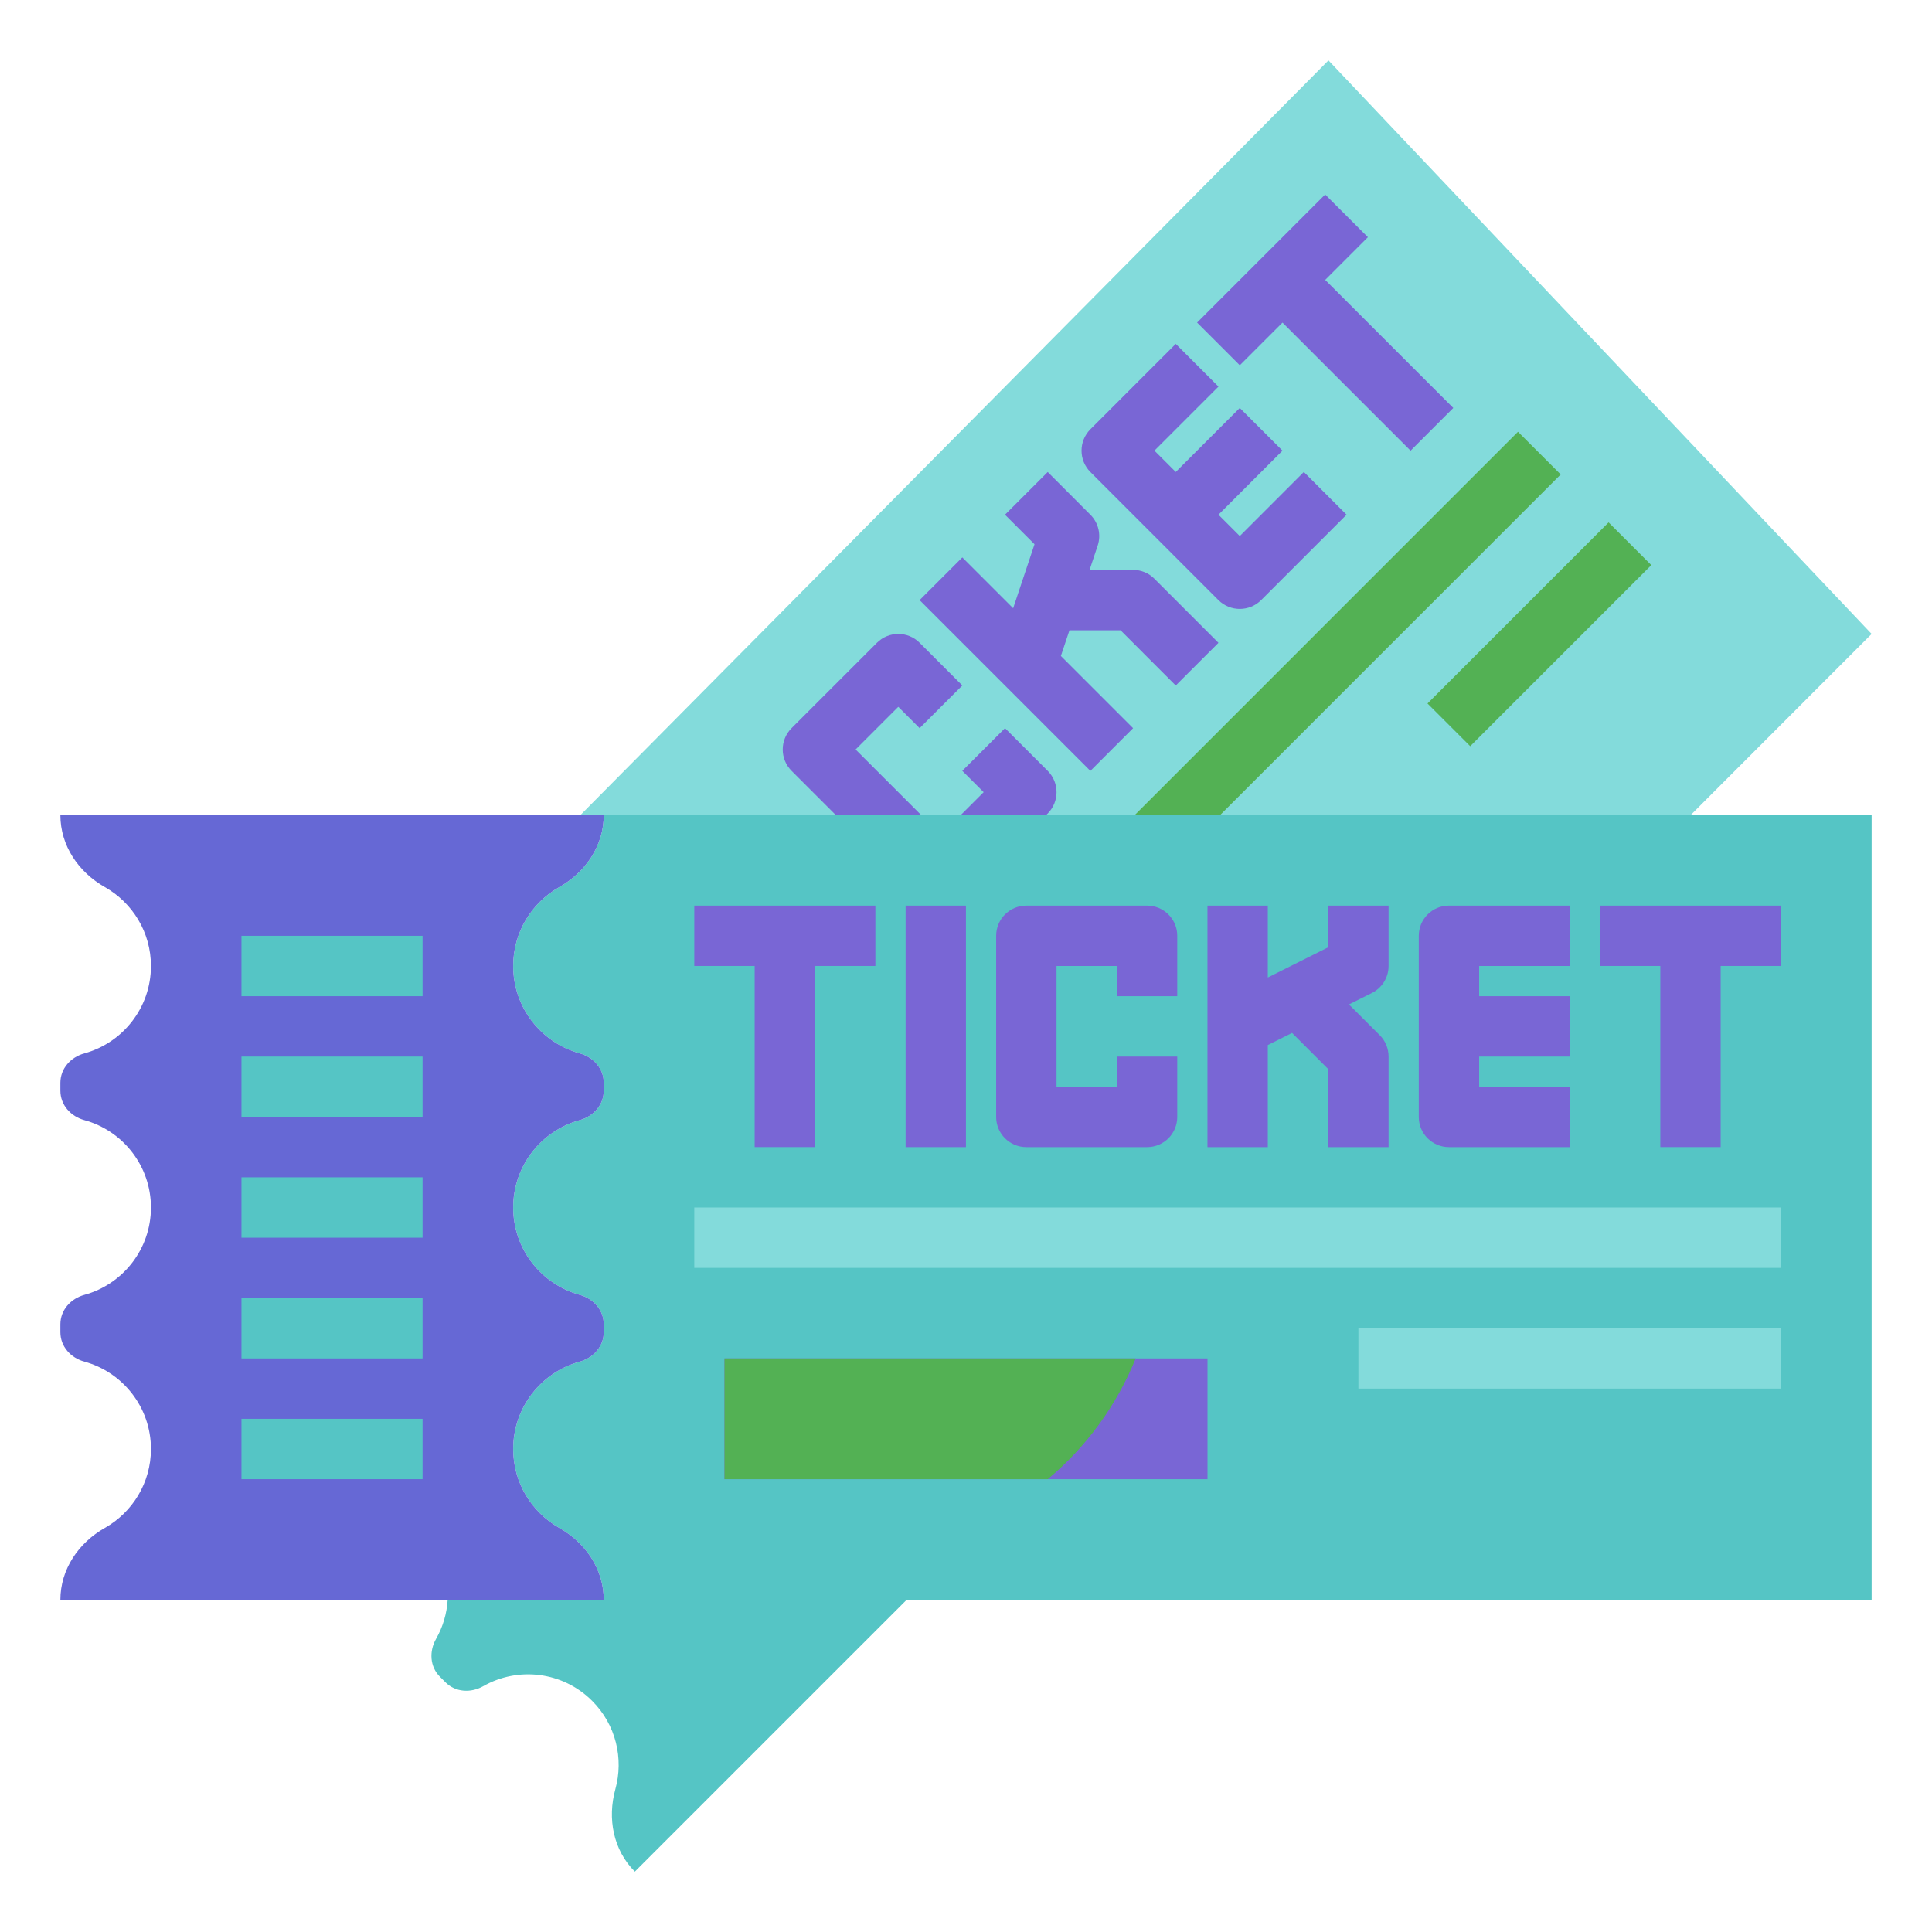
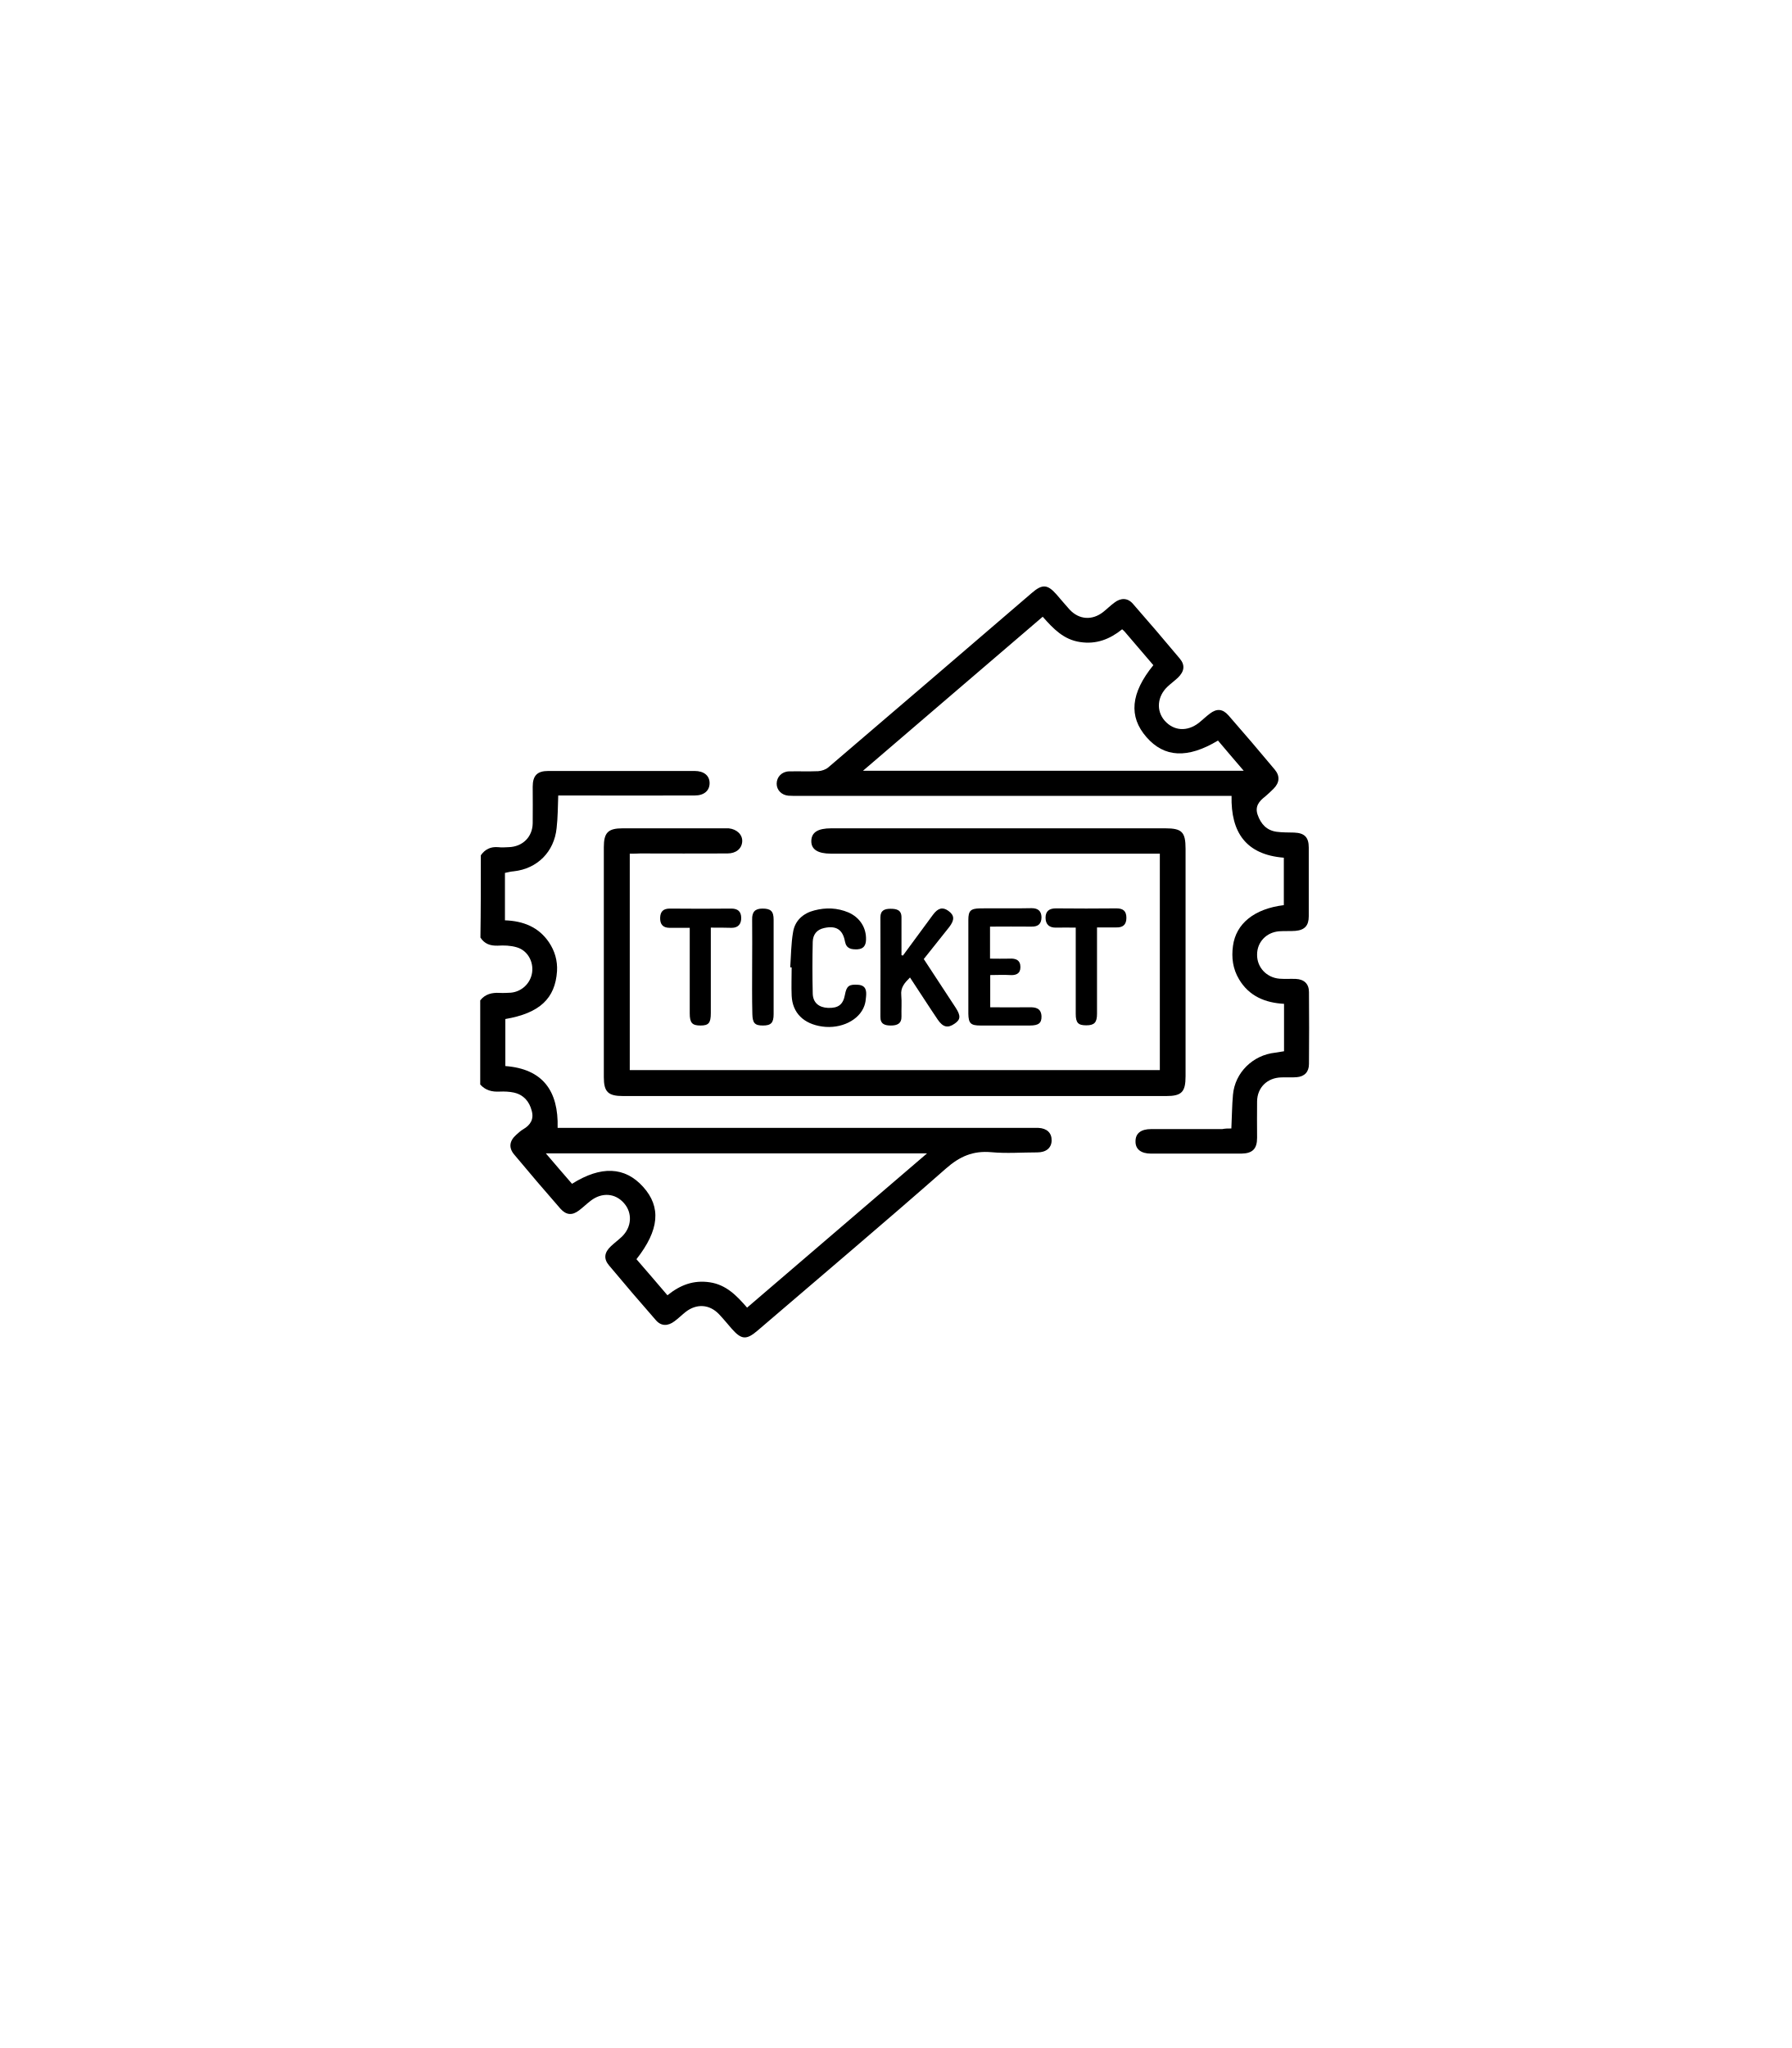
- <svg xmlns="http://www.w3.org/2000/svg" version="1.1" width="512" height="512" x="0" y="0" viewBox="0 0 64 64" style="enable-background:new 0 0 512 512" xml:space="preserve" class="">
+ <svg xmlns="http://www.w3.org/2000/svg" version="1.1" id="Capa_1" x="0px" y="0px" viewBox="0 0 884.1 1010.5" style="enable-background:new 0 0 884.1 1010.5;" xml:space="preserve">
  <g>
-     <g>
-       <path d="m56.006 27 5.994-6-17.993-19-24.78 25" fill="#83dbdb" data-original="#f2c351" style="" class="" />
-       <g>
-         <path d="m34.85 20.688h18.92v2.001h-18.92z" fill="#53b154" transform="matrix(.707 -.707 .707 .707 -2.356 37.692)" data-original="#f9d18b" style="" class="" />
-       </g>
-       <g>
-         <path d="m46.756 19.999h8.485v2.001h-8.485z" fill="#53b154" transform="matrix(.707 -.707 .707 .707 .092 42.221)" data-original="#f9d18b" style="" class="" />
-       </g>
-       <path d="m29.05 21.293-2.828 2.828c-.391.391-.391 1.023 0 1.414l4.242 4.242c.391.391 1.023.391 1.414 0l2.828-2.828c.391-.391.391-1.023 0-1.414l-1.414-1.414-1.414 1.414.707.707-1.414 1.414-2.828-2.828 1.414-1.414.707.707 1.414-1.414-1.414-1.414c-.39-.391-1.023-.391-1.414 0z" fill="#7966d5" data-original="#c16b3f" style="" class="" />
-       <g fill="#c16b3f">
-         <path d="m43.899 9.272 1.414-1.415-1.415-1.414-4.243 4.243 1.415 1.414 1.414-1.413 4.243 4.242 1.415-1.415z" fill="#7966d5" data-original="#c16b3f" style="" class="" />
-         <path d="m37.535 18.878h-1.441l.268-.804c.12-.359.026-.756-.241-1.023l-1.414-1.415-1.415 1.414.978.978-.708 2.121-1.684-1.684-1.415 1.415 5.657 5.657 1.415-1.415-2.392-2.392.284-.851h1.693l1.828 1.829 1.415-1.414-2.121-2.122c-.187-.189-.442-.294-.707-.294z" fill="#7966d5" data-original="#c16b3f" style="" class="" />
-         <path d="m41.07 17.757-.707-.707 2.121-2.121-1.415-1.415-2.121 2.121-.706-.707 2.121-2.121-1.415-1.415-2.828 2.829c-.39.391-.39 1.024 0 1.415l4.242 4.243c.195.195.451.292.707.292.257 0 .513-.097.708-.292l2.829-2.829-1.415-1.415z" fill="#7966d5" data-original="#c16b3f" style="" class="" />
-       </g>
-       <path d="m20 53h42v-26h-42c0 1.011-.596 1.889-1.476 2.388-.91.515-1.524 1.492-1.524 2.612 0 1.381.933 2.544 2.202 2.893.457.125.798.503.798.977v.26c0 .474-.341.851-.798.977-1.269.349-2.202 1.512-2.202 2.893s.933 2.544 2.202 2.893c.457.125.798.503.798.977v.26c0 .474-.341.851-.798.977-1.269.349-2.202 1.512-2.202 2.893 0 1.12.614 2.097 1.524 2.612.88.499 1.476 1.377 1.476 2.388z" fill="#55c5c5" data-original="#f7d881" style="" class="" />
-       <path d="m30.03 53-9 9c-.715-.715-.915-1.757-.645-2.732.279-1.008.023-2.133-.77-2.925-.976-.976-2.458-1.139-3.603-.488-.412.234-.92.208-1.255-.127l-.184-.184c-.335-.335-.361-.843-.127-1.255.228-.4.356-.842.384-1.289" fill="#55c5c5" data-original="#c66b60" style="" class="" />
-       <path d="m2 53c0-1.011.596-1.889 1.476-2.388.91-.515 1.524-1.492 1.524-2.612 0-1.381-.933-2.544-2.202-2.893-.457-.125-.798-.503-.798-.977v-.26c0-.474.341-.851.798-.977 1.269-.349 2.202-1.512 2.202-2.893s-.933-2.544-2.202-2.893c-.457-.125-.798-.503-.798-.977v-.26c0-.474.341-.851.798-.977 1.269-.349 2.202-1.512 2.202-2.893 0-1.12-.614-2.097-1.524-2.612-.88-.499-1.476-1.377-1.476-2.388h18c0 1.011-.596 1.889-1.476 2.388-.91.515-1.524 1.492-1.524 2.612 0 1.381.933 2.544 2.202 2.893.457.125.798.503.798.977v.26c0 .474-.341.851-.798.977-1.269.349-2.202 1.512-2.202 2.893s.933 2.544 2.202 2.893c.457.125.798.503.798.977v.26c0 .474-.341.851-.798.977-1.269.349-2.202 1.512-2.202 2.893 0 1.12.614 2.097 1.524 2.612.88.499 1.476 1.377 1.476 2.388z" fill="#6668d5" data-original="#e47c6e" style="" class="" />
-       <g>
-         <path d="m7.999 31h5.999v2h-5.999z" fill="#55c5c5" data-original="#c66b60" style="" class="" />
-       </g>
-       <g>
-         <path d="m7.999 35h5.999v2h-5.999z" fill="#55c5c5" data-original="#c66b60" style="" class="" />
-       </g>
-       <g>
-         <path d="m7.999 39h5.999v2h-5.999z" fill="#55c5c5" data-original="#c66b60" style="" class="" />
-       </g>
-       <g>
-         <path d="m7.999 43h5.999v2h-5.999z" fill="#55c5c5" data-original="#c66b60" style="" class="" />
-       </g>
-       <g>
-         <path d="m7.999 47h5.999v2h-5.999z" fill="#55c5c5" data-original="#c66b60" style="" class="" />
-       </g>
-       <g fill="#c16b3f">
-         <path d="m22.999 31.999h2v6h1.999v-6h2v-1.999h-5.999z" fill="#7966d5" data-original="#c16b3f" style="" class="" />
-         <path d="m58.999 30h-5.999v1.999h2v6h1.999v-6h2z" fill="#7966d5" data-original="#c16b3f" style="" class="" />
-         <path d="m29.999 30h1.999v8h-1.999z" fill="#7966d5" data-original="#c16b3f" style="" class="" />
-         <path d="m37.998 30h-3.999c-.553 0-1 .447-1 1v6c0 .553.447 1 1 1h3.999c.553 0 1-.447 1-1v-2h-2v1h-1.999v-4h1.999v1h2v-2c0-.553-.447-1-1-1z" fill="#7966d5" data-original="#c16b3f" style="" class="" />
-         <path d="m43.998 31.381-2 1v-2.381h-1.999v8h1.999v-3.382l.803-.401 1.198 1.198v2.585h1.999v-3c0-.266-.104-.52-.292-.708l-1.019-1.019.758-.379c.339-.169.553-.516.553-.894v-2h-2z" fill="#7966d5" data-original="#c16b3f" style="" class="" />
-         <path d="m46.999 31v6c0 .553.447 1 1 1h3.999v-2h-2.999v-1h2.999v-2h-2.999v-1h2.999v-2h-3.999c-.553 0-1 .447-1 1z" fill="#7966d5" data-original="#c16b3f" style="" class="" />
-       </g>
-       <g>
-         <path d="m22.999 40h35.999v2h-35.999z" fill="#83dbdb" data-original="#f2c351" style="" class="" />
-       </g>
-       <g>
-         <path d="m44.999 44h13.999v2h-13.999z" fill="#83dbdb" data-original="#f2c351" style="" class="" />
-       </g>
-       <path d="m24 45h16v4h-16z" fill="#7966d5" data-original="#c16b3f" style="" class="" />
-       <path d="m24 45v4h10.708c1.274-1.065 2.28-2.436 2.913-4z" fill="#53b154" data-original="#e39854" style="" class="" />
-     </g>
+     <path d="M237.3,422c2.1-3,4.9-4.3,8.5-4c1.7,0.2,3.5,0.1,5.2,0c6.9-0.2,11.8-5,11.9-11.8c0.1-6,0-12,0-18c0-5.5,2.2-7.8,7.7-7.8   c24.1,0,48.2,0,72.2,0c4.6,0,7.4,2.3,7.4,6c0,3.7-2.7,6.1-7.3,6.1c-20.8,0.1-41.5,0-62.3,0c-1.6,0-3.1,0-5.1,0   c-0.2,5.6-0.2,10.9-0.8,16.1c-1.2,11.7-9.5,20-21.1,21.3c-1.3,0.1-2.6,0.4-4.4,0.8c0,3.9,0,7.7,0,11.5c0,3.8,0,7.7,0,11.9   c9,0.3,16.6,3.3,21.7,10.8c2.9,4.3,4.3,9.1,4,14.3c-0.9,13.5-8.6,20.7-25.5,23.6c0,7.6,0,15.3,0,23.2c18.4,1.4,26.3,12.2,25.8,30.5   c1.9,0,3.6,0,5.3,0c76,0,151.9,0,227.9,0c1.3,0,2.7,0,4,0c4.3,0.2,6.7,2.5,6.6,6.3c-0.1,3.6-2.7,5.8-7.1,5.8   c-7.6,0-15.2,0.6-22.7-0.1c-9-0.8-15.6,2.1-22.4,8.1c-30.7,27-61.9,53.3-92.9,79.9c-5.5,4.7-7.9,4.6-12.7-0.8   c-2.1-2.4-4.1-4.9-6.3-7.2c-4.7-5-11.1-5.4-16.5-1.2c-1.9,1.5-3.6,3.2-5.5,4.6c-3.3,2.5-6.6,2.5-9.2-0.5   c-7.8-8.9-15.5-17.9-23.1-27c-2.8-3.3-2.4-6.4,0.9-9.5c1.7-1.6,3.7-3.1,5.4-4.7c4.9-4.7,5.3-11.7,1.1-16.5   c-4.3-5-10.9-5.5-16.4-1.3c-2,1.5-3.8,3.3-5.8,4.8c-3.4,2.6-6.3,2.4-9.2-0.8c-7.7-8.8-15.3-17.7-22.8-26.7c-2.9-3.4-2.4-6.8,1-9.8   c1.1-1,2.2-2,3.4-2.7c3.6-2.1,5.4-5,4.2-9.2c-1.2-4.6-4-7.8-8.7-8.9c-2.3-0.5-4.8-0.6-7.1-0.5c-3.8,0.2-7-0.6-9.6-3.5   c0-13.8,0-27.7,0-41.5c2.4-3.1,5.8-3.9,9.5-3.7c1.9,0.1,3.7,0,5.6-0.1c5.4-0.5,9.7-4.6,10.5-9.9c0.8-5.5-2.3-11-7.6-12.5   c-3-0.9-6.3-1-9.4-0.8c-3.7,0.1-6.5-0.9-8.5-4C237.3,449.2,237.3,435.6,237.3,422z M269.4,569.1c4.7,5.5,8.8,10.3,12.9,15   c14.3-9,26.1-8.5,35.1,1.5c9,10,8,21.3-3.3,35.7c5.1,5.9,10.2,11.8,15.3,17.8c6.3-5.1,12.9-7.6,20.9-6.4   c8.1,1.2,13.3,6.6,18.4,12.5c29.6-25.4,58.9-50.5,88.8-76.1C394.5,569.1,332.4,569.1,269.4,569.1z" />
+     <path d="M607.7,556.8c0.3-5.9,0.3-11.3,0.8-16.7c1-10.9,9.8-19.5,20.8-20.7c1.4-0.2,2.9-0.5,4.4-0.7c0-7.8,0-15.4,0-23.4   c-9.2-0.5-17.2-3.7-22.2-12.1c-3.1-5.2-3.8-10.7-3-16.5c1.5-11,10.5-18.3,25.1-20.1c0-7.7,0-15.5,0-23.4   c-18.6-1.5-26.2-12.4-25.8-30.5c-2.1,0-3.8,0-5.5,0c-69.5,0-138.9,0-208.4,0c-1.6,0-3.2,0-4.8-0.1c-3.4-0.3-5.8-2.8-5.8-5.9   c0-3.3,2.5-6,6.1-6.1c4.8-0.1,9.6,0.1,14.4-0.1c1.7-0.1,3.7-0.8,4.9-1.8c33.6-28.7,67.1-57.4,100.6-86.2c5.1-4.4,7.7-4.2,12.1,0.8   c2.2,2.5,4.3,5.1,6.5,7.5c4.7,5,11.1,5.4,16.5,1.2c1.9-1.5,3.6-3.2,5.5-4.6c3.2-2.5,6.6-2.5,9.2,0.5c7.8,8.9,15.5,17.9,23.1,27   c2.8,3.3,2.3,6.4-0.9,9.5c-1.6,1.5-3.5,2.9-5.1,4.4c-5.1,4.8-5.7,11.9-1.4,16.8c4.5,5.1,11.1,5.5,16.8,1.1c1.9-1.5,3.6-3.2,5.5-4.6   c3.4-2.6,6.3-2.4,9.2,0.9c7.7,8.8,15.3,17.7,22.8,26.7c2.7,3.2,2.4,6.5-0.6,9.5c-1.3,1.3-2.7,2.6-4.1,3.8c-3,2.3-5.2,4.9-3.7,9.1   c1.6,4.5,4.4,7.6,9.3,8.3c2.9,0.4,5.8,0.3,8.7,0.4c5.1,0.2,7.2,2.3,7.2,7.4c0,11.3,0,22.6,0,33.9c0,4.6-2,6.8-6.6,7.2   c-2.6,0.2-5.3,0-8,0.2c-6.3,0.5-10.9,5.3-10.9,11.5c-0.1,6.3,4.7,11.4,11.1,11.9c2.6,0.2,5.3,0,8,0.1c4.1,0.2,6.5,2.4,6.5,6.5   c0.1,11.8,0.1,23.7,0,35.5c0,3.9-2.2,6.2-6.1,6.5c-2.5,0.2-5.1,0-7.6,0.1c-6.9,0.2-11.8,5-11.9,11.8c-0.1,6,0,12,0,18   c0,5.5-2.3,7.7-7.7,7.8c-14.9,0-29.8,0-44.7,0c-4.9,0-7.7-2.2-7.6-6.1c0-3.9,2.7-6,7.7-6c11.7,0,23.4,0,35.1,0   C604.7,556.8,606.1,556.8,607.7,556.8z M569.2,328.2c-4.7-5.5-9.5-11.1-14.2-16.6c-0.3-0.4-0.8-0.7-1.2-1.1   c-6.1,4.9-12.7,7.5-20.7,6.3c-8.2-1.2-13.3-6.6-18.5-12.5c-29.6,25.3-58.9,50.5-88.7,76c62.9,0,125.1,0,187.9,0   c-4.5-5.3-8.7-10.1-12.7-14.9c-15,9-26.5,8.4-35.3-1.7C556.9,353.5,558,342,569.2,328.2z" />
+     <path d="M310.8,421.2c0,35.8,0,71.2,0,106.8c87.1,0,174.2,0,261.6,0c0-35.4,0-70.8,0-106.8c-1.5,0-3,0-4.6,0   c-52.6,0-105.1,0-157.7,0c-6.5,0-9.8-2.1-9.7-6.3c0.1-4.2,3.2-6.2,9.8-6.2c55,0,109.9,0,164.9,0c8.2,0,10,1.8,10,10.1   c0,37.4,0,74.8,0,112.2c0,7.8-1.9,9.8-9.6,9.8c-89.3,0-178.6,0-267.9,0c-7.5,0-9.6-2-9.6-9.4c0-37.8,0-75.6,0-113.4   c0-7.2,2.1-9.3,9.3-9.3c16.6,0,33.3,0,49.9,0c0.8,0,1.6,0,2.4,0c4.1,0.4,6.9,3.2,6.7,6.5c-0.2,3.5-3,5.9-7.3,5.9   c-14.4,0.1-28.7,0-43.1,0C314.5,421.2,312.9,421.2,310.8,421.2z" />
+     <path d="M445.6,471.5c4.9-6.7,9.9-13.4,14.8-20.1c2.5-3.4,4.8-4,7.6-2c3.1,2.2,3.2,4.5,0.4,8.1c-4.1,5.2-8.3,10.4-12.5,15.7   c5.3,8.1,10.6,16.1,15.8,24.1c2.5,3.9,2.4,5.8-0.6,7.8c-3.3,2.3-5.7,1.8-8.3-2c-4.6-6.8-9-13.7-13.7-20.8c-2.7,2.7-4.7,4.9-4.3,8.8   c0.3,3.4,0,6.9,0.1,10.4c0.1,3.6-2.2,4.5-5.2,4.5c-2.9,0-5.3-0.6-5.2-4.4c0.1-16.3,0-32.7,0-49c0-3.5,2.2-4.2,5-4.2   c2.9,0,5.4,0.5,5.4,4.2c0,6.2,0,12.5,0,18.7C445.1,471.3,445.3,471.4,445.6,471.5z" />
+     <path d="M488.6,457.2c0,5.5,0,10.4,0,15.8c3.3,0,6.4,0.1,9.6,0c3.1-0.2,5.4,0.7,5.4,4.2c0,3.3-2.3,4.1-5.2,3.9   c-3.2-0.2-6.3,0-9.7,0c0,5.4,0,10.4,0,15.9c6.5,0,12.9,0.1,19.2,0c3.3-0.1,5.9,0.5,6.1,4.4c0.1,3.4-1.4,4.6-5.8,4.6   c-8.1,0-16.2,0-24.3,0c-4.9,0-5.9-1.1-6-5.8c0-15.4,0-30.9,0-46.3c0-4.5,1.1-5.6,5.7-5.7c8.5-0.1,17,0.1,25.5-0.1   c3.2,0,4.8,1.4,4.9,4.4c0,3.2-1.5,4.8-5,4.7C502.3,457.1,495.7,457.2,488.6,457.2z" />
+     <path d="M390,477.3c0.4-5.8,0.4-11.7,1.4-17.4c0.9-5.7,5-9.3,10.5-10.7c5.7-1.5,11.3-1.3,16.8,1c5.7,2.5,8.9,7.6,8.7,13.5   c-0.1,2.8-1.2,4.5-4.2,4.7c-3,0.1-5.5-0.2-6.2-3.9c-1.1-6-4.5-7.9-10.3-6.6c-3.7,0.8-5.5,3.3-5.6,6.8c-0.2,8.5-0.2,17,0,25.5   c0.1,4.5,3,6.9,7.5,7.1c5.1,0.2,7.5-1.6,8.4-6.5c0.8-4.4,2.1-5.2,6.5-4.9c4,0.3,4.2,3.1,3.9,6c-0.1,1.4-0.3,2.9-0.8,4.3   c-2.5,7.2-11.6,11.6-20.8,10.3c-9.2-1.3-14.7-6.7-15.1-15.2c-0.2-4.6,0-9.3,0-14C390.4,477.3,390.2,477.3,390,477.3z" />
+     <path d="M350.8,457.7c0,10.1,0,19.5,0,29c0,4.4,0,8.8,0,13.2c0,4.9-1.1,6.1-5.1,6.1c-4.1,0-5.3-1.3-5.3-6c0-12.5,0-25,0-37.5   c0-1.4,0-2.9,0-4.7c-3.6,0-6.7,0-9.9,0c-3.4,0-4.8-1.8-4.7-5c0.1-3.1,1.6-4.5,4.8-4.5c10.1,0.1,20.2,0.1,30.3,0   c3.2,0,4.8,1.4,4.9,4.4c0.1,3.1-1.4,5.1-4.7,5.1C357.8,457.7,354.6,457.7,350.8,457.7z" />
+     <path d="M530.9,457.7c-3.5,0-6.6-0.1-9.6,0c-3.4,0.1-5.3-1.5-5.3-4.9c0-3.2,1.8-4.6,5.1-4.6c10,0.1,20,0.1,29.9,0   c3.4,0,4.9,1.4,4.9,4.7c0,3.4-1.8,4.8-5,4.7c-3,0-6.1,0-9.5,0c0,1.8,0,3.2,0,4.7c0,12.6,0,25.3,0,37.9c0,4.3-1.3,5.7-5.3,5.7   c-4,0-5.2-1.2-5.2-5.7c0-12.6,0-25.3,0-37.9C530.9,460.9,530.9,459.5,530.9,457.7z" />
+     <path d="M371.2,476.8c0-7.7,0.1-15.4,0-23.1c-0.1-3.7,1.4-5.4,5.1-5.4c4.1,0,5.5,1.3,5.5,5.5c0,15.5,0,31,0,46.6   c0,4.3-1.3,5.6-5.3,5.6c-4,0-5.1-1.2-5.2-5.7C371.1,492.4,371.2,484.6,371.2,476.8z" />
  </g>
</svg>
